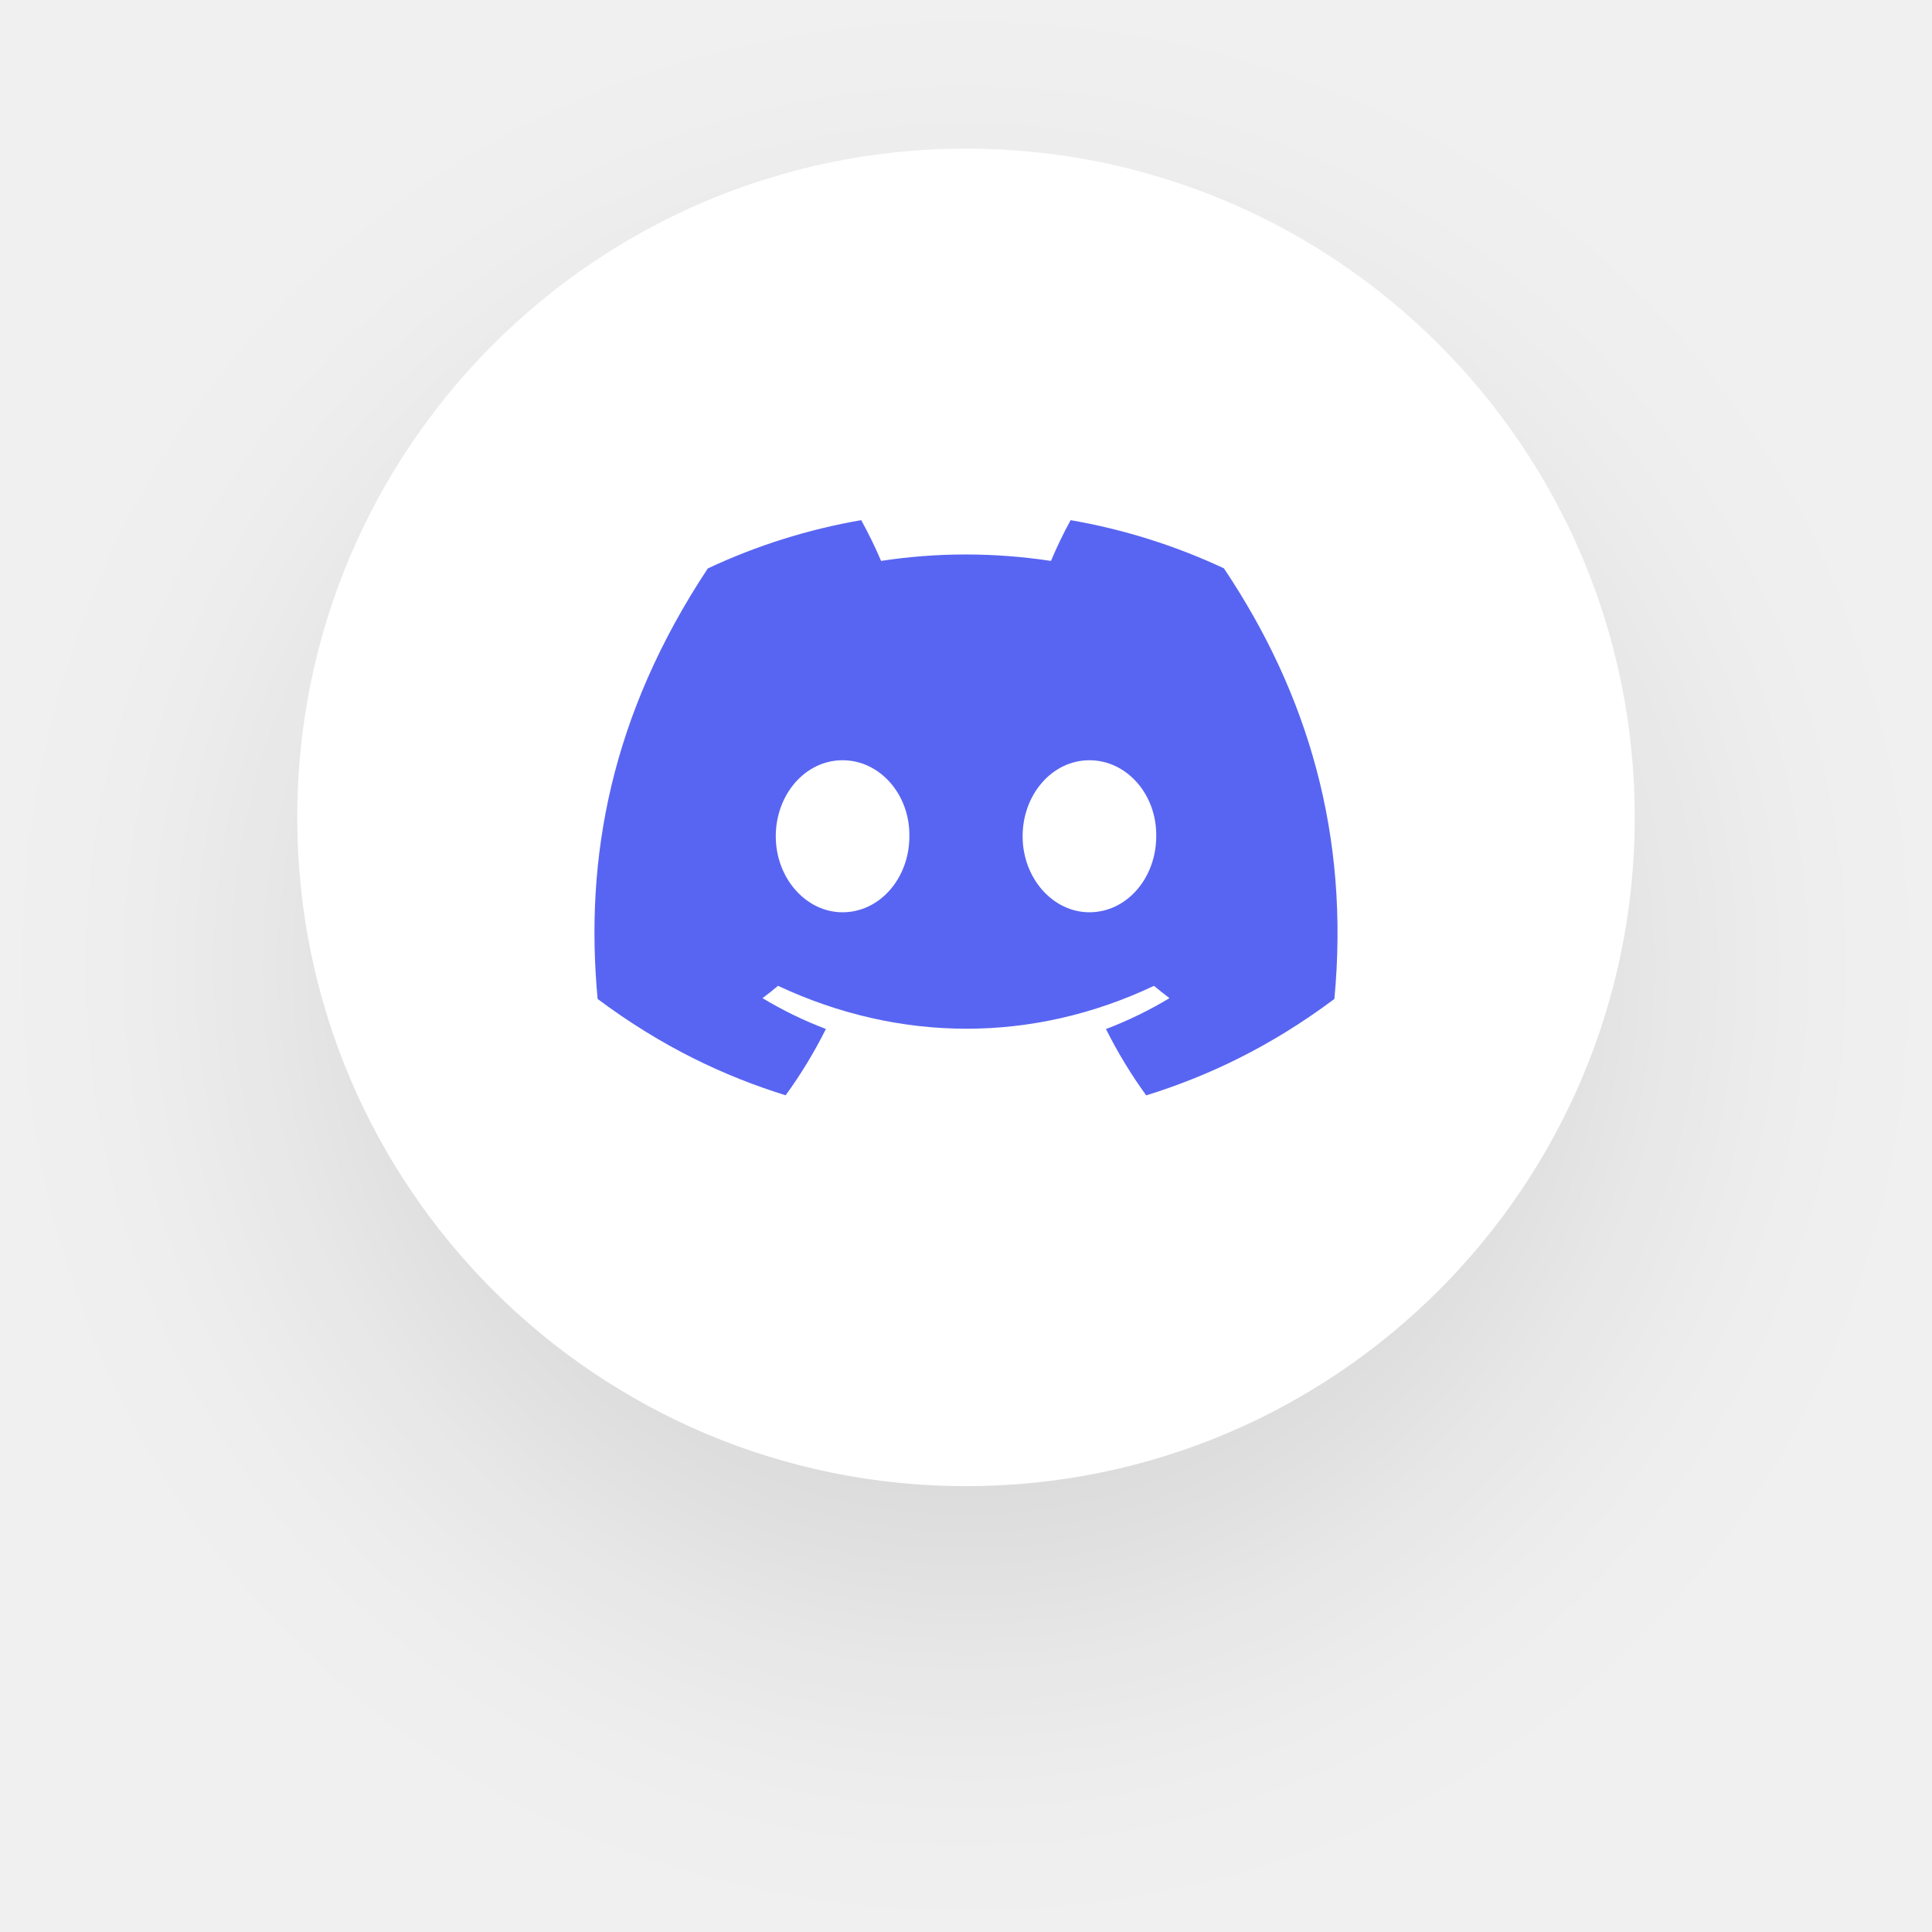
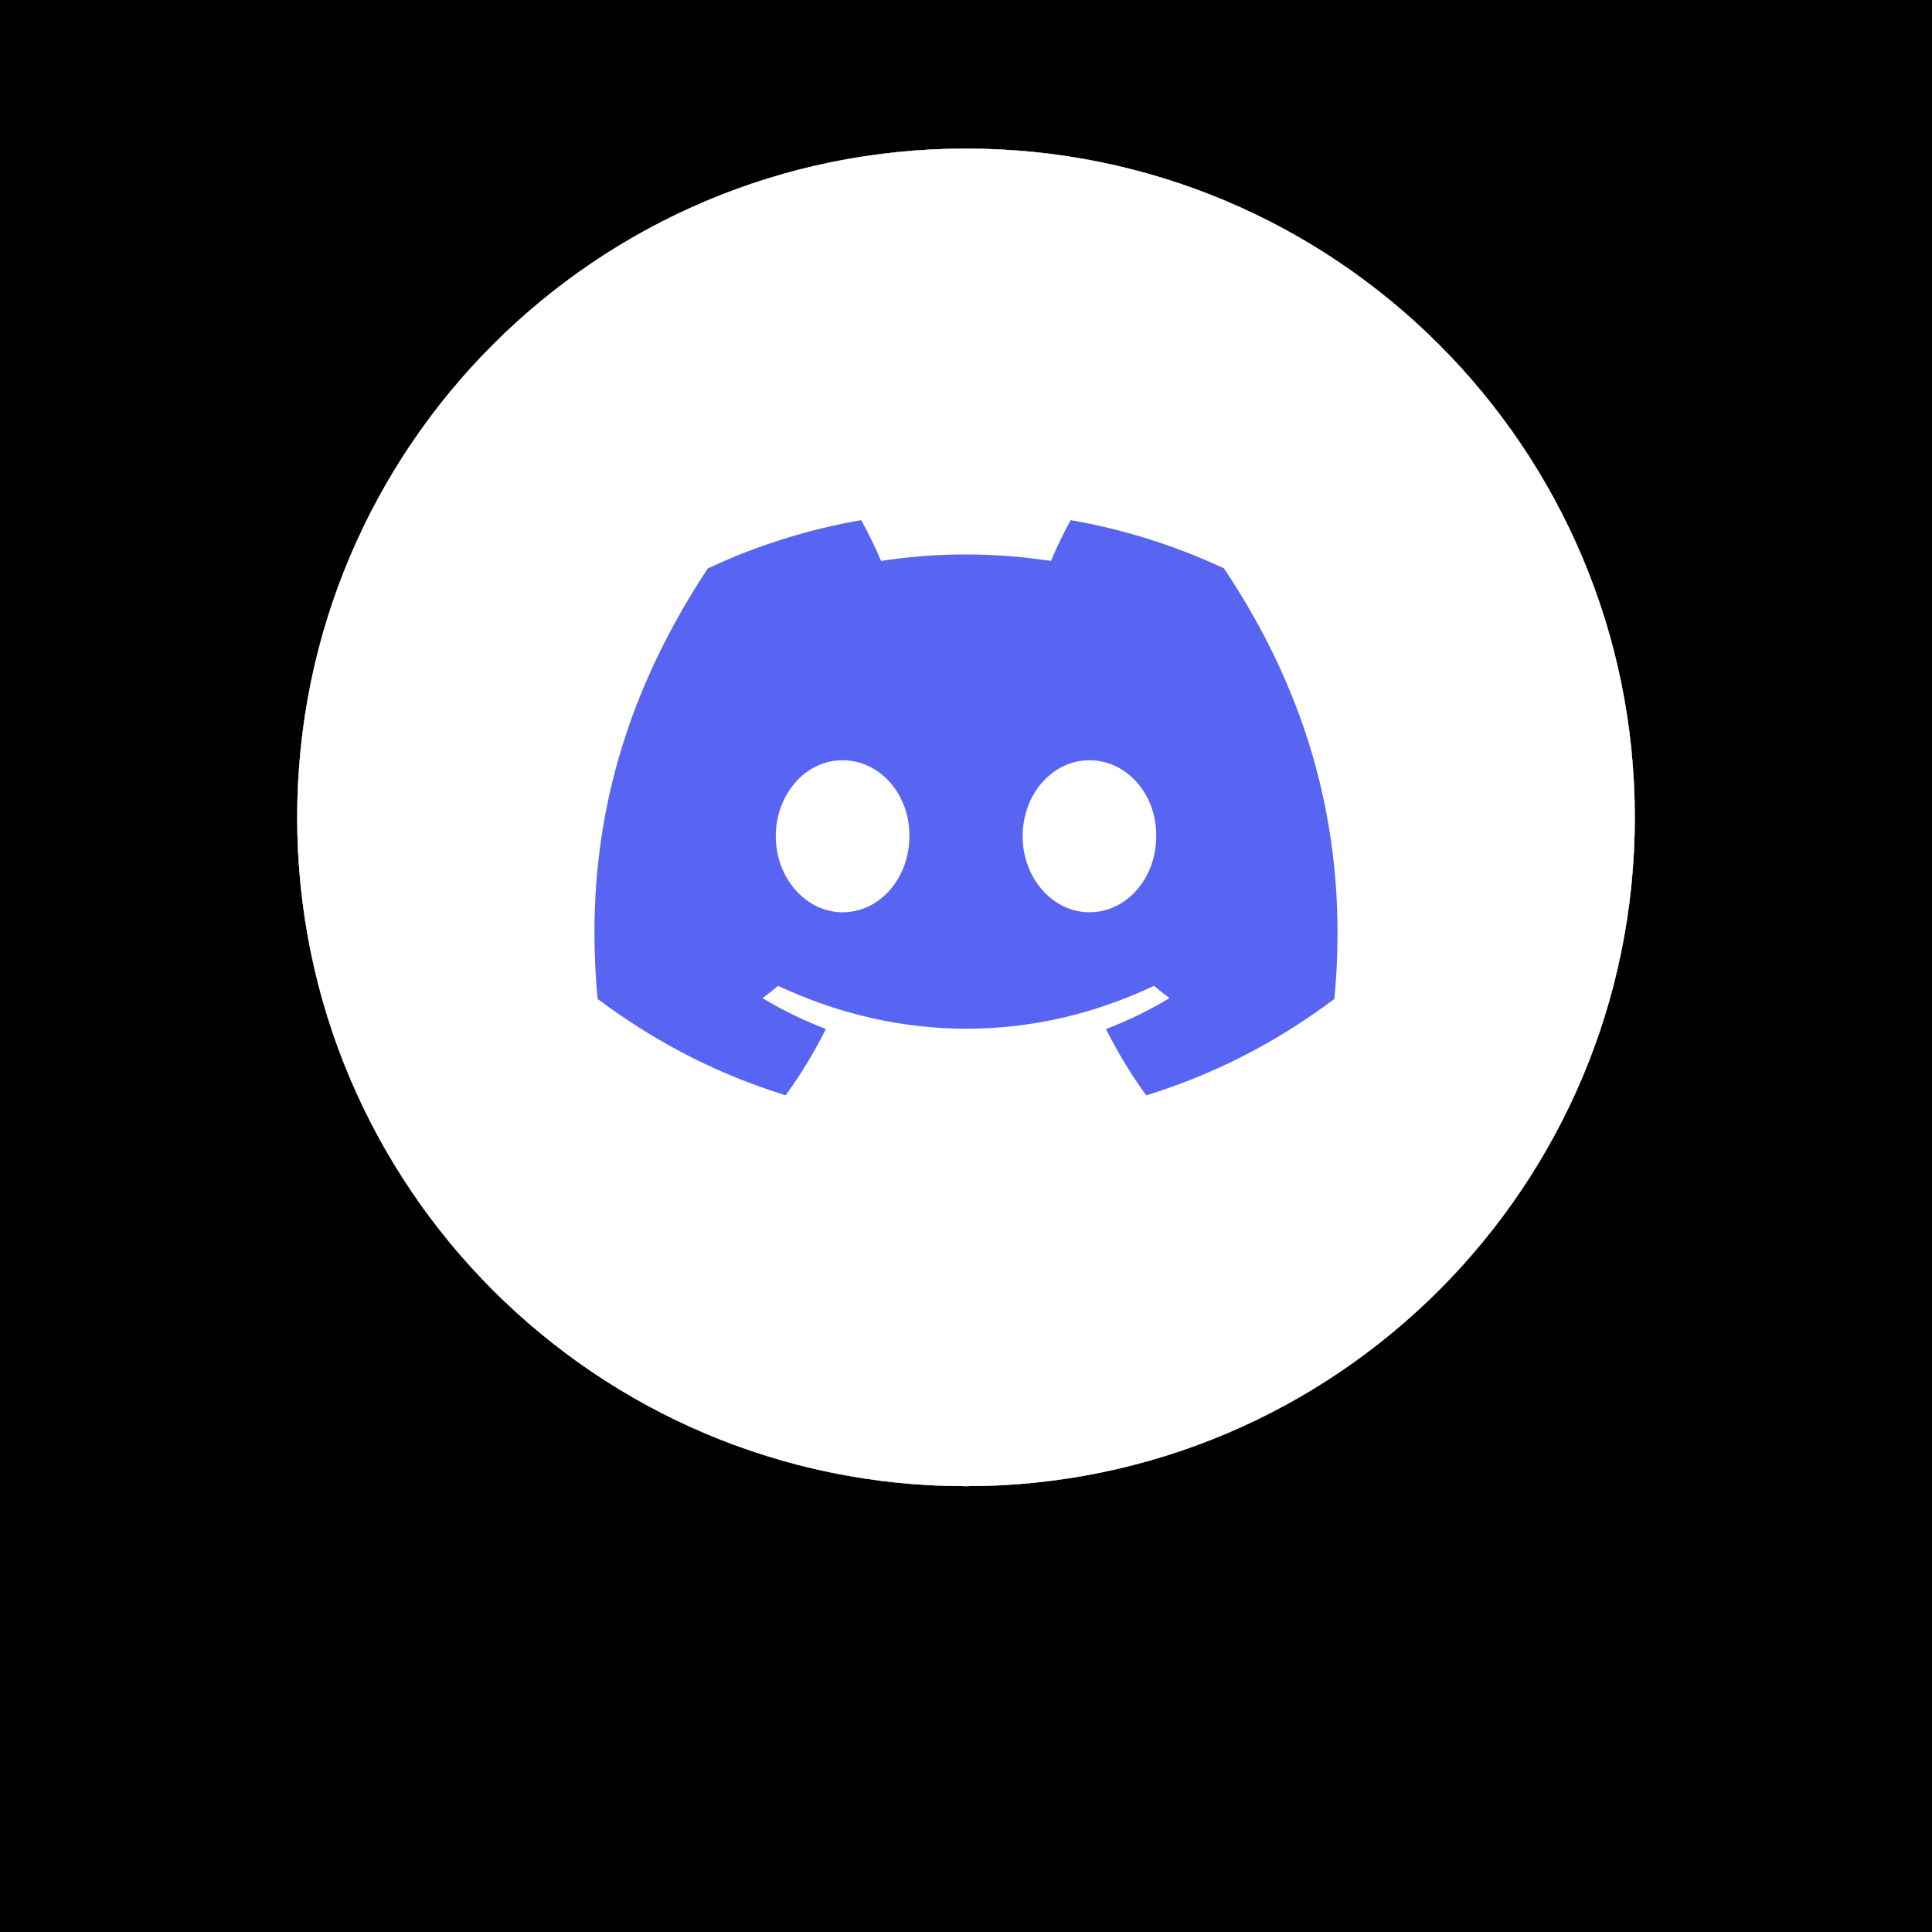
<svg xmlns="http://www.w3.org/2000/svg" width="52" height="52" viewBox="0 0 52 52" fill="none">
  <g filter="url(#filter0_d_191_47697)">
    <rect x="8" y="4" width="36" height="36" rx="18" fill="white" />
    <path d="M32.942 15.297C31.63 14.683 30.243 14.247 28.816 14C28.638 14.321 28.43 14.754 28.287 15.097C26.749 14.866 25.224 14.866 23.714 15.097C23.571 14.754 23.359 14.321 23.179 14C21.751 14.247 20.362 14.684 19.05 15.3C16.439 19.246 15.731 23.094 16.085 26.887C17.817 28.18 19.495 28.966 21.145 29.48C21.556 28.916 21.918 28.319 22.229 27.695C21.637 27.47 21.066 27.192 20.523 26.865C20.666 26.759 20.805 26.648 20.941 26.534C24.232 28.073 27.807 28.073 31.059 26.534C31.195 26.648 31.335 26.758 31.477 26.865C30.933 27.193 30.361 27.471 29.767 27.697C30.081 28.323 30.442 28.921 30.851 29.482C32.503 28.968 34.183 28.182 35.915 26.887C36.33 22.49 35.206 18.677 32.942 15.297ZM22.678 24.554C21.69 24.554 20.88 23.632 20.88 22.509C20.88 21.386 21.672 20.462 22.678 20.462C23.683 20.462 24.493 21.384 24.476 22.509C24.477 23.632 23.683 24.554 22.678 24.554ZM29.322 24.554C28.334 24.554 27.524 23.632 27.524 22.509C27.524 21.386 28.317 20.462 29.322 20.462C30.328 20.462 31.138 21.384 31.12 22.509C31.12 23.632 30.328 24.554 29.322 24.554Z" fill="#5865F2" />
  </g>
  <defs>
-     <filter id="filter0_d_191_47697" x="0" y="0" width="52" height="52" filterUnits="userSpaceOnUse" color-interpolation-filters="sRGB">
-       <feFlood flood-opacity="0" result="BackgroundImageFix" />
+     <filter id="filter0_d_191_47697" x="0" y="0" width="52" height="52" filterUnits="userSpaceOnUse" colorInterpolationFilters="sRGB">
+       <feFlood floodOpacity="0" result="BackgroundImageFix" />
      <feColorMatrix in="SourceAlpha" type="matrix" values="0 0 0 0 0 0 0 0 0 0 0 0 0 0 0 0 0 0 127 0" result="hardAlpha" />
      <feOffset dy="4" />
      <feGaussianBlur stdDeviation="4" />
      <feColorMatrix type="matrix" values="0 0 0 0 0 0 0 0 0 0 0 0 0 0 0 0 0 0 0.1 0" />
      <feBlend mode="normal" in2="BackgroundImageFix" result="effect1_dropShadow_191_47697" />
      <feBlend mode="normal" in="SourceGraphic" in2="effect1_dropShadow_191_47697" result="shape" />
    </filter>
  </defs>
</svg>
